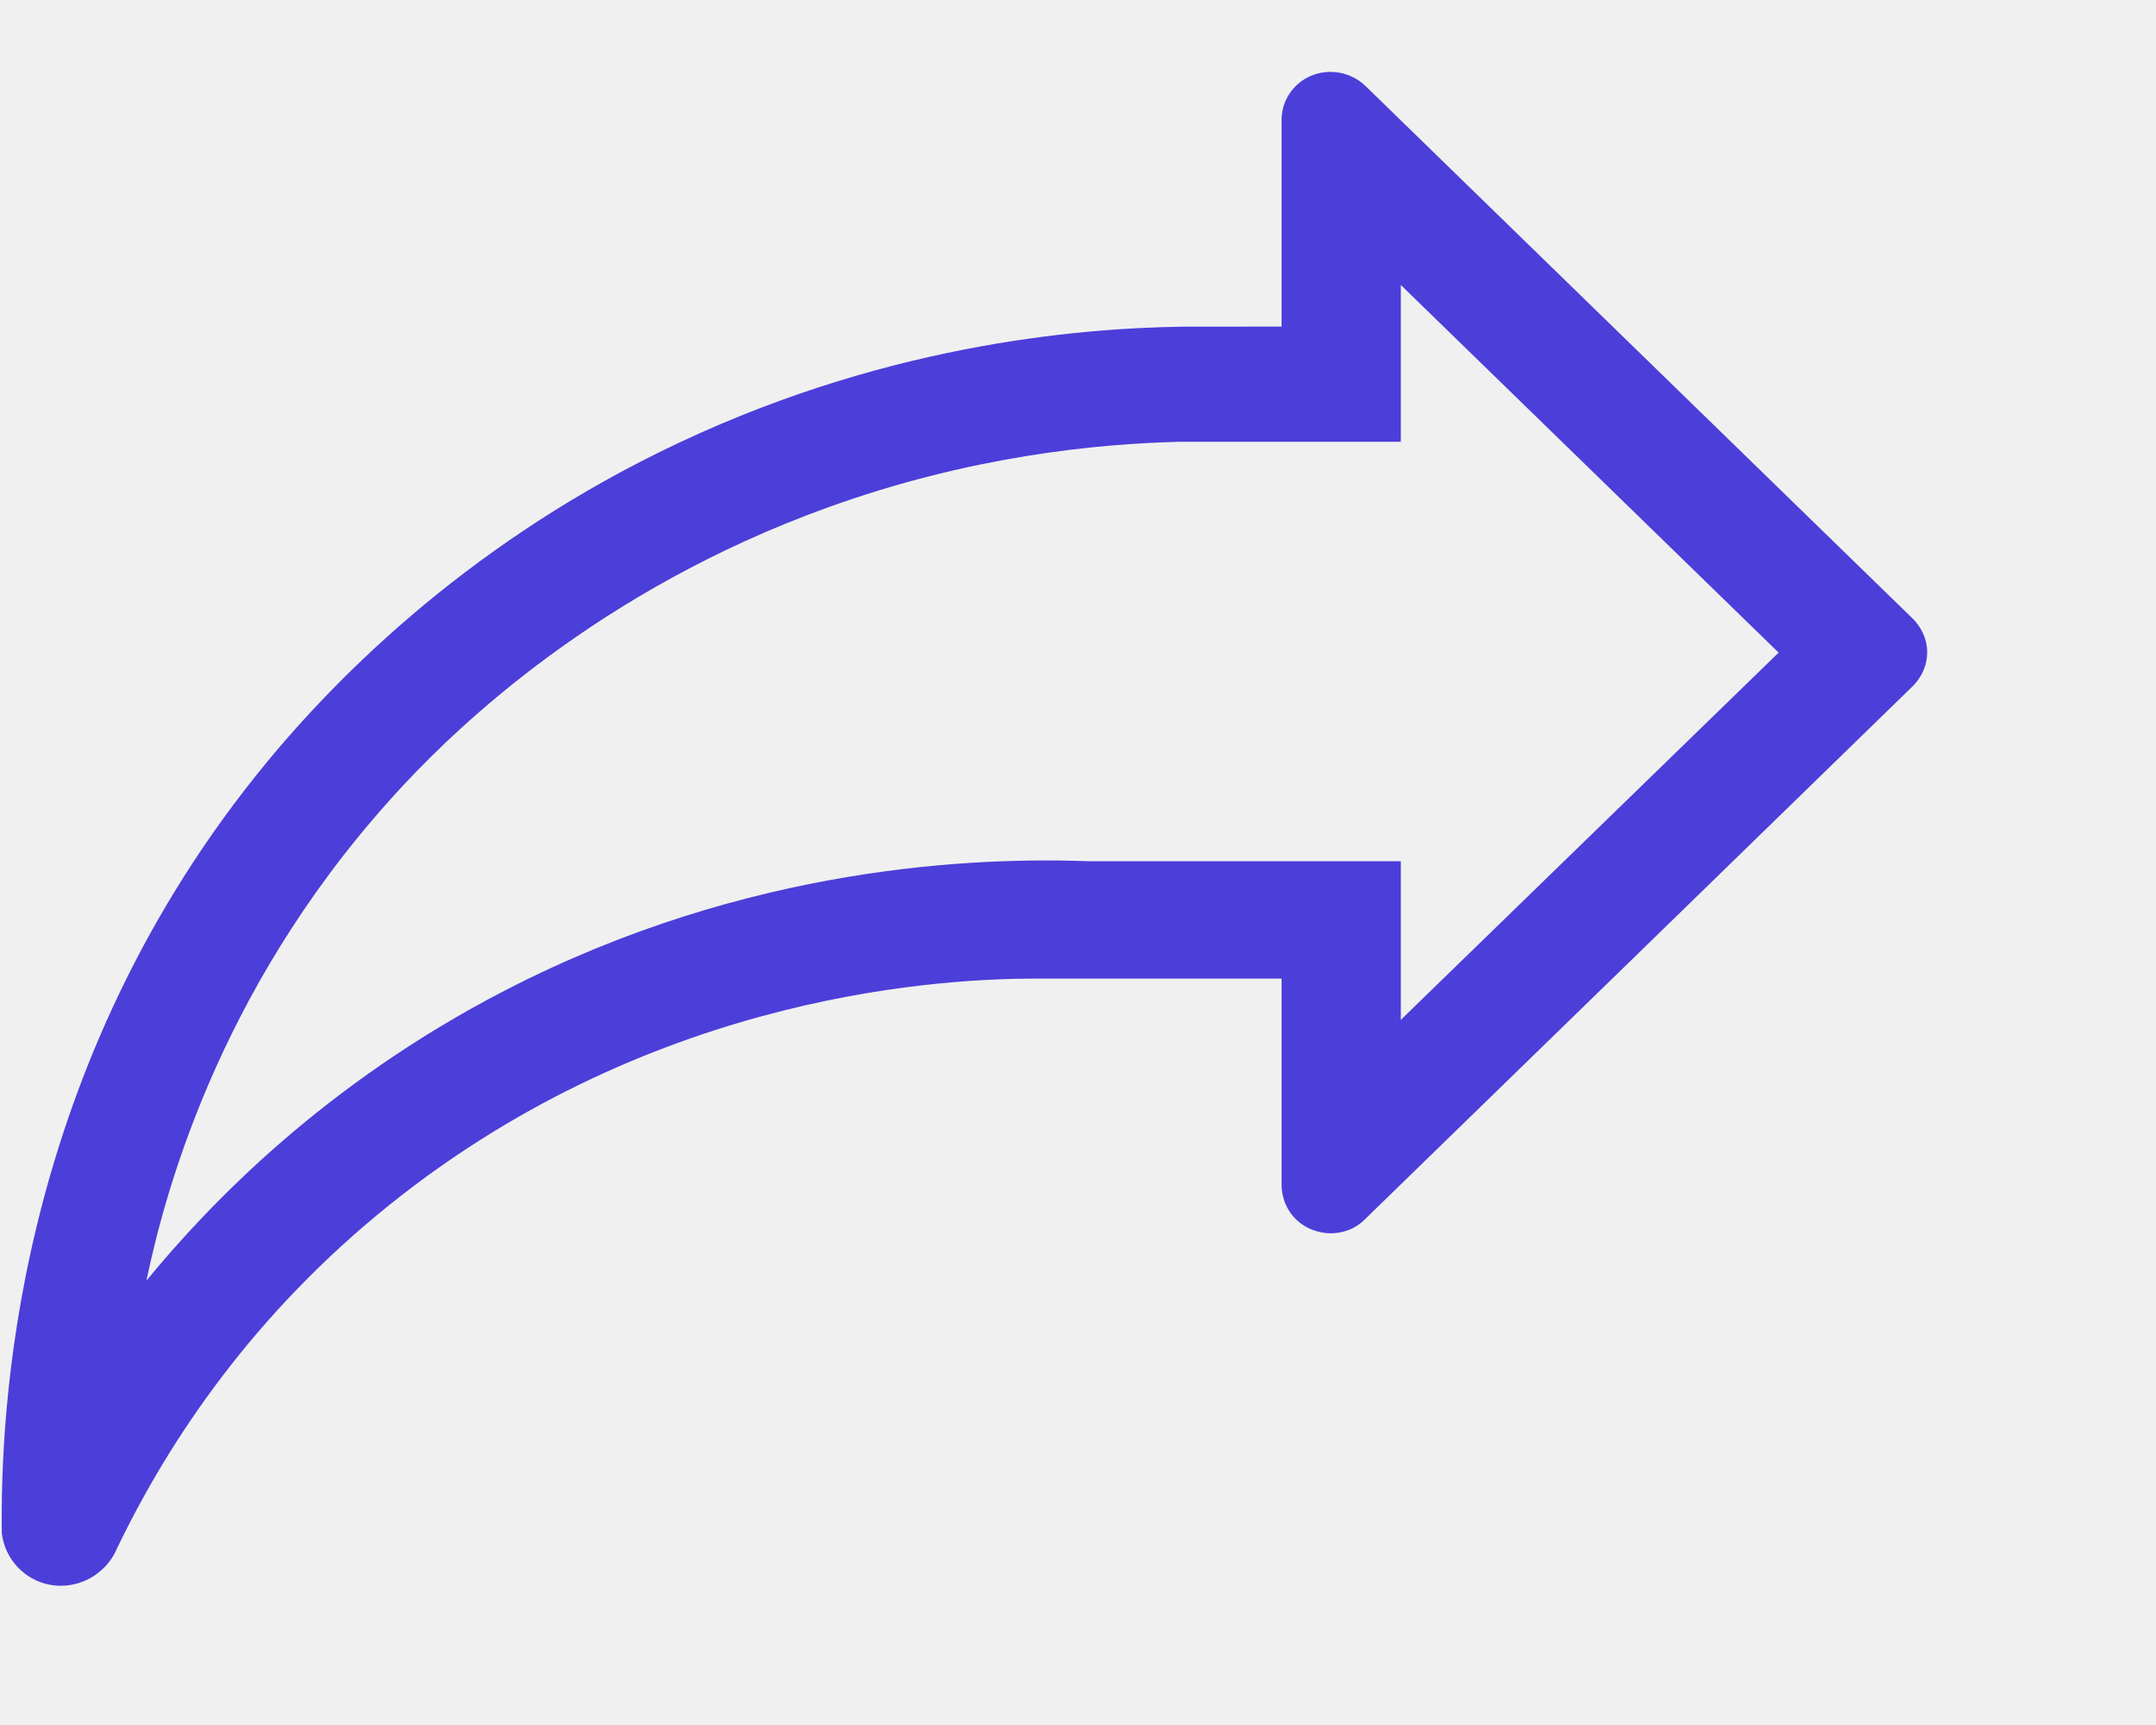
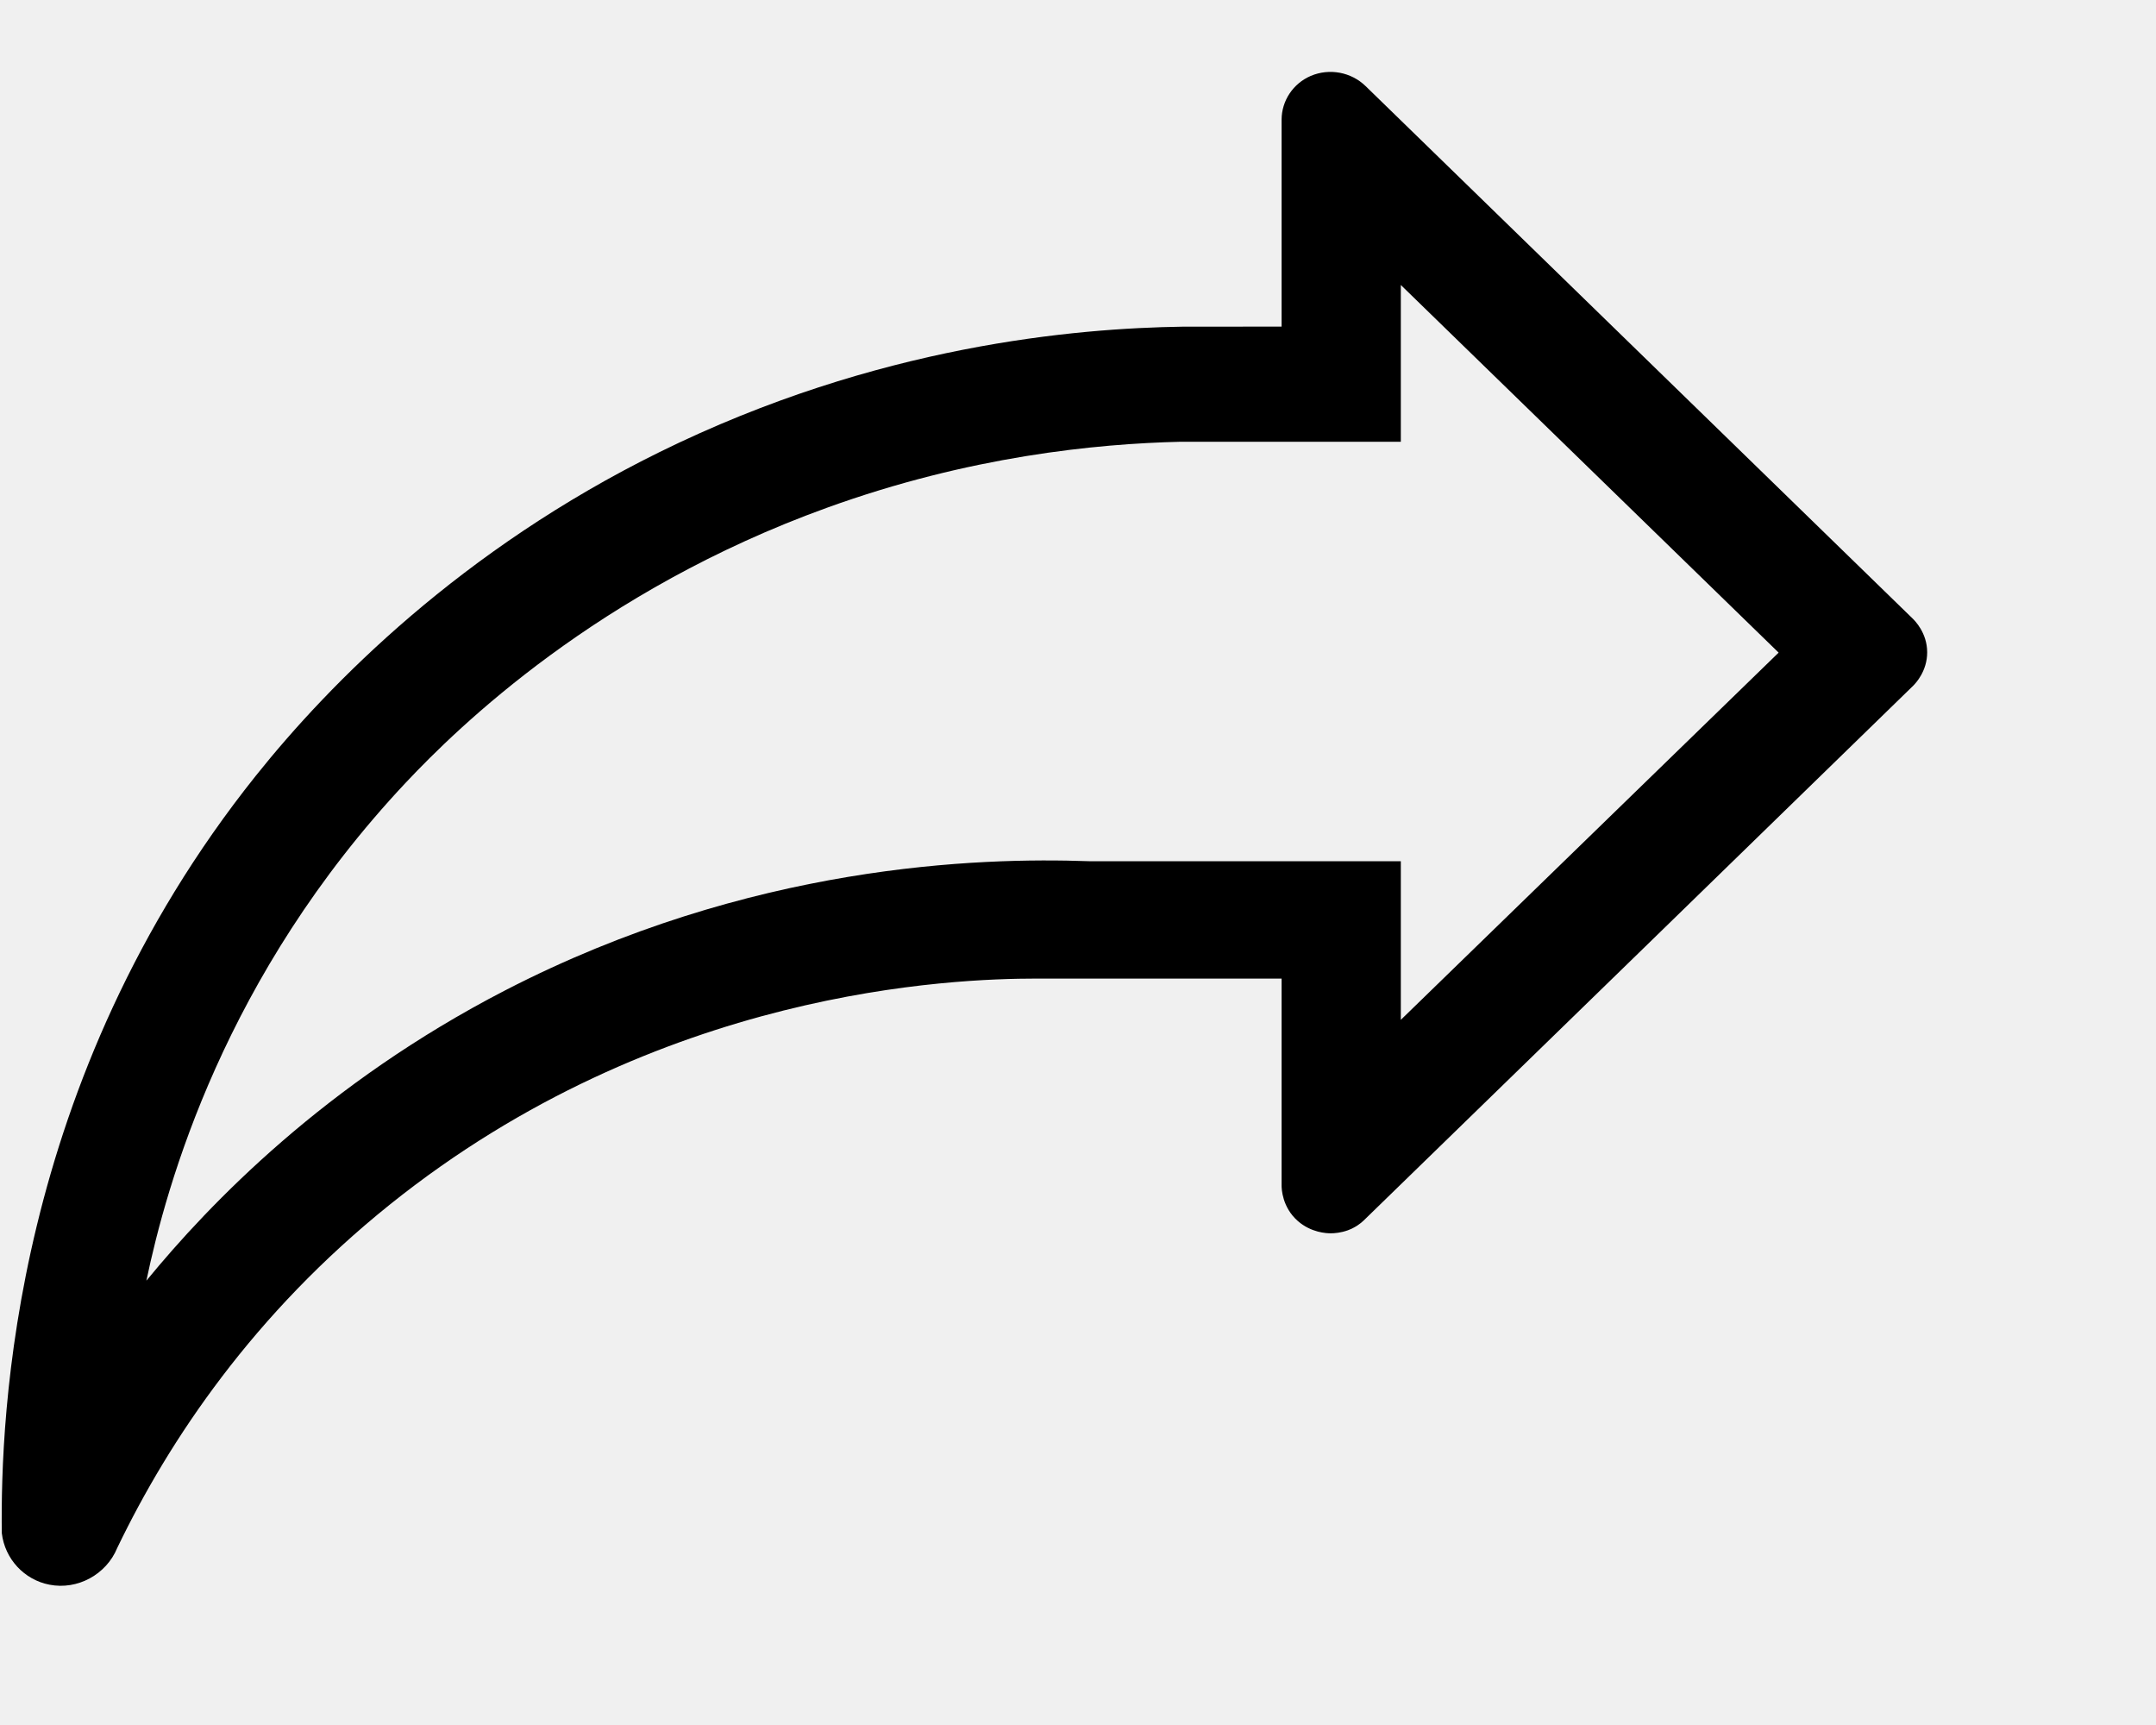
- <svg xmlns="http://www.w3.org/2000/svg" width="30" height="24" viewBox="0 0 30 24" fill="none">
+ <svg xmlns="http://www.w3.org/2000/svg" width="30" height="24" viewBox="0 0 30 24">
  <g clip-path="url(#clip0_3286_23971)">
    <g clip-path="url(#clip1_3286_23971)">
-       <path fill-rule="evenodd" clip-rule="evenodd" d="M7.027 13.78C10.436 12.02 13.631 11.928 15.151 11.982H19.492V11.991V14.189L24.749 9.08L19.492 3.965V6.146H16.43C15.251 6.174 13.489 6.347 11.505 7.065C8.318 8.217 6.375 10.115 5.651 10.884C3.121 13.574 2.316 16.486 2.037 17.818C2.923 16.738 4.528 15.071 7.027 13.78ZM3.558 10.795C4.593 9.499 6.42 7.649 9.175 6.291C12.21 4.796 14.985 4.567 16.454 4.545C16.914 4.545 17.373 4.544 17.833 4.544V1.664C17.834 1.4 17.994 1.161 18.239 1.056C18.498 0.946 18.802 1.002 19.004 1.2C21.54 3.667 24.076 6.135 26.611 8.603C26.643 8.634 26.816 8.805 26.816 9.076C26.816 9.337 26.657 9.504 26.624 9.538C24.075 12.02 21.526 14.501 18.975 16.981C18.935 17.02 18.862 17.077 18.755 17.117C18.657 17.152 18.571 17.159 18.516 17.159C18.46 17.159 18.246 17.151 18.06 16.989C17.84 16.797 17.833 16.538 17.833 16.495V13.615H14.423C13.282 13.616 9.174 13.752 5.425 16.759C3.53 18.28 2.357 20.029 1.632 21.535C1.479 21.909 1.076 22.124 0.689 22.048C0.338 21.981 0.067 21.69 0.025 21.33C0.006 19.719 0.167 15.041 3.558 10.795Z" fill="#4C3ED9" />
+       <path fill-rule="evenodd" clip-rule="evenodd" d="M7.027 13.78C10.436 12.02 13.631 11.928 15.151 11.982H19.492V11.991V14.189L24.749 9.08L19.492 3.965V6.146H16.43C15.251 6.174 13.489 6.347 11.505 7.065C8.318 8.217 6.375 10.115 5.651 10.884C3.121 13.574 2.316 16.486 2.037 17.818C2.923 16.738 4.528 15.071 7.027 13.78ZM3.558 10.795C4.593 9.499 6.42 7.649 9.175 6.291C12.21 4.796 14.985 4.567 16.454 4.545C16.914 4.545 17.373 4.544 17.833 4.544V1.664C17.834 1.4 17.994 1.161 18.239 1.056C18.498 0.946 18.802 1.002 19.004 1.2C21.54 3.667 24.076 6.135 26.611 8.603C26.643 8.634 26.816 8.805 26.816 9.076C26.816 9.337 26.657 9.504 26.624 9.538C24.075 12.02 21.526 14.501 18.975 16.981C18.935 17.02 18.862 17.077 18.755 17.117C18.657 17.152 18.571 17.159 18.516 17.159C18.46 17.159 18.246 17.151 18.06 16.989C17.84 16.797 17.833 16.538 17.833 16.495V13.615H14.423C13.282 13.616 9.174 13.752 5.425 16.759C3.53 18.28 2.357 20.029 1.632 21.535C1.479 21.909 1.076 22.124 0.689 22.048C0.338 21.981 0.067 21.69 0.025 21.33C0.006 19.719 0.167 15.041 3.558 10.795Z" />
    </g>
  </g>
  <defs>
    <clipPath id="clip0_3286_23971">
      <rect width="29.856" height="24" fill="white" />
    </clipPath>
    <clipPath id="clip1_3286_23971">
      <rect width="27" height="27" fill="white" transform="matrix(-1 0 0 1 27 1)" />
    </clipPath>
  </defs>
</svg>
